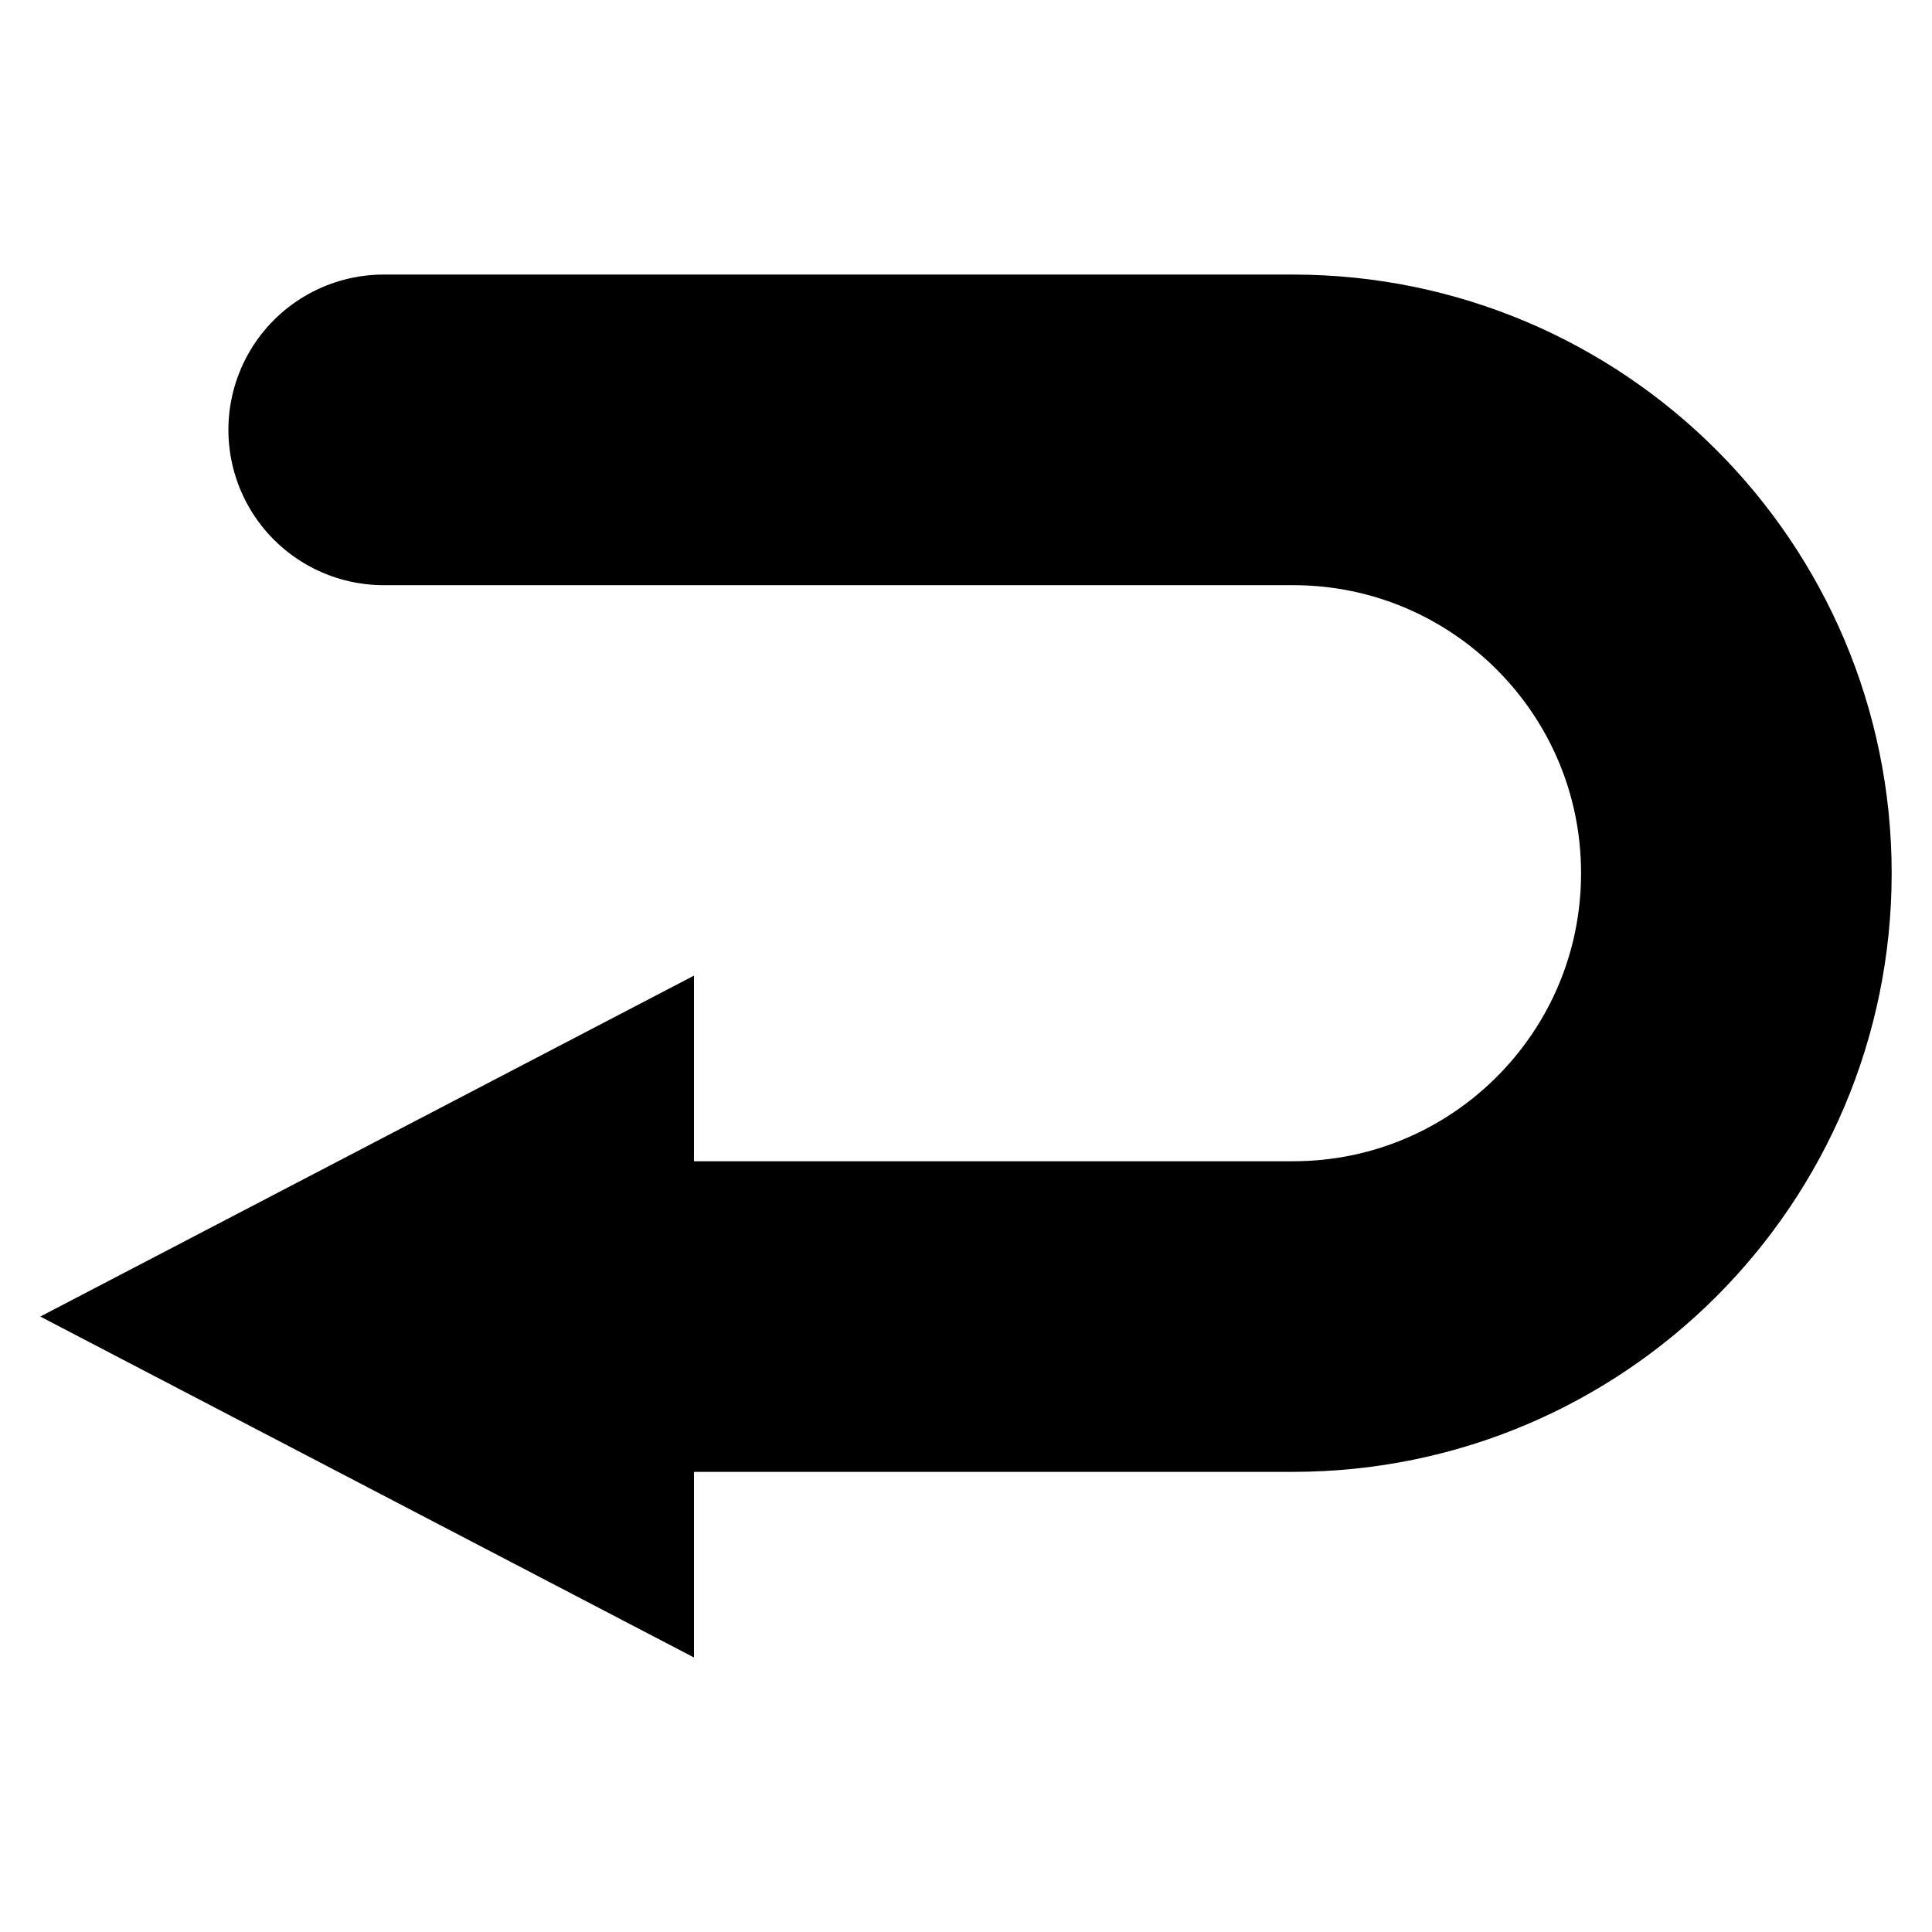
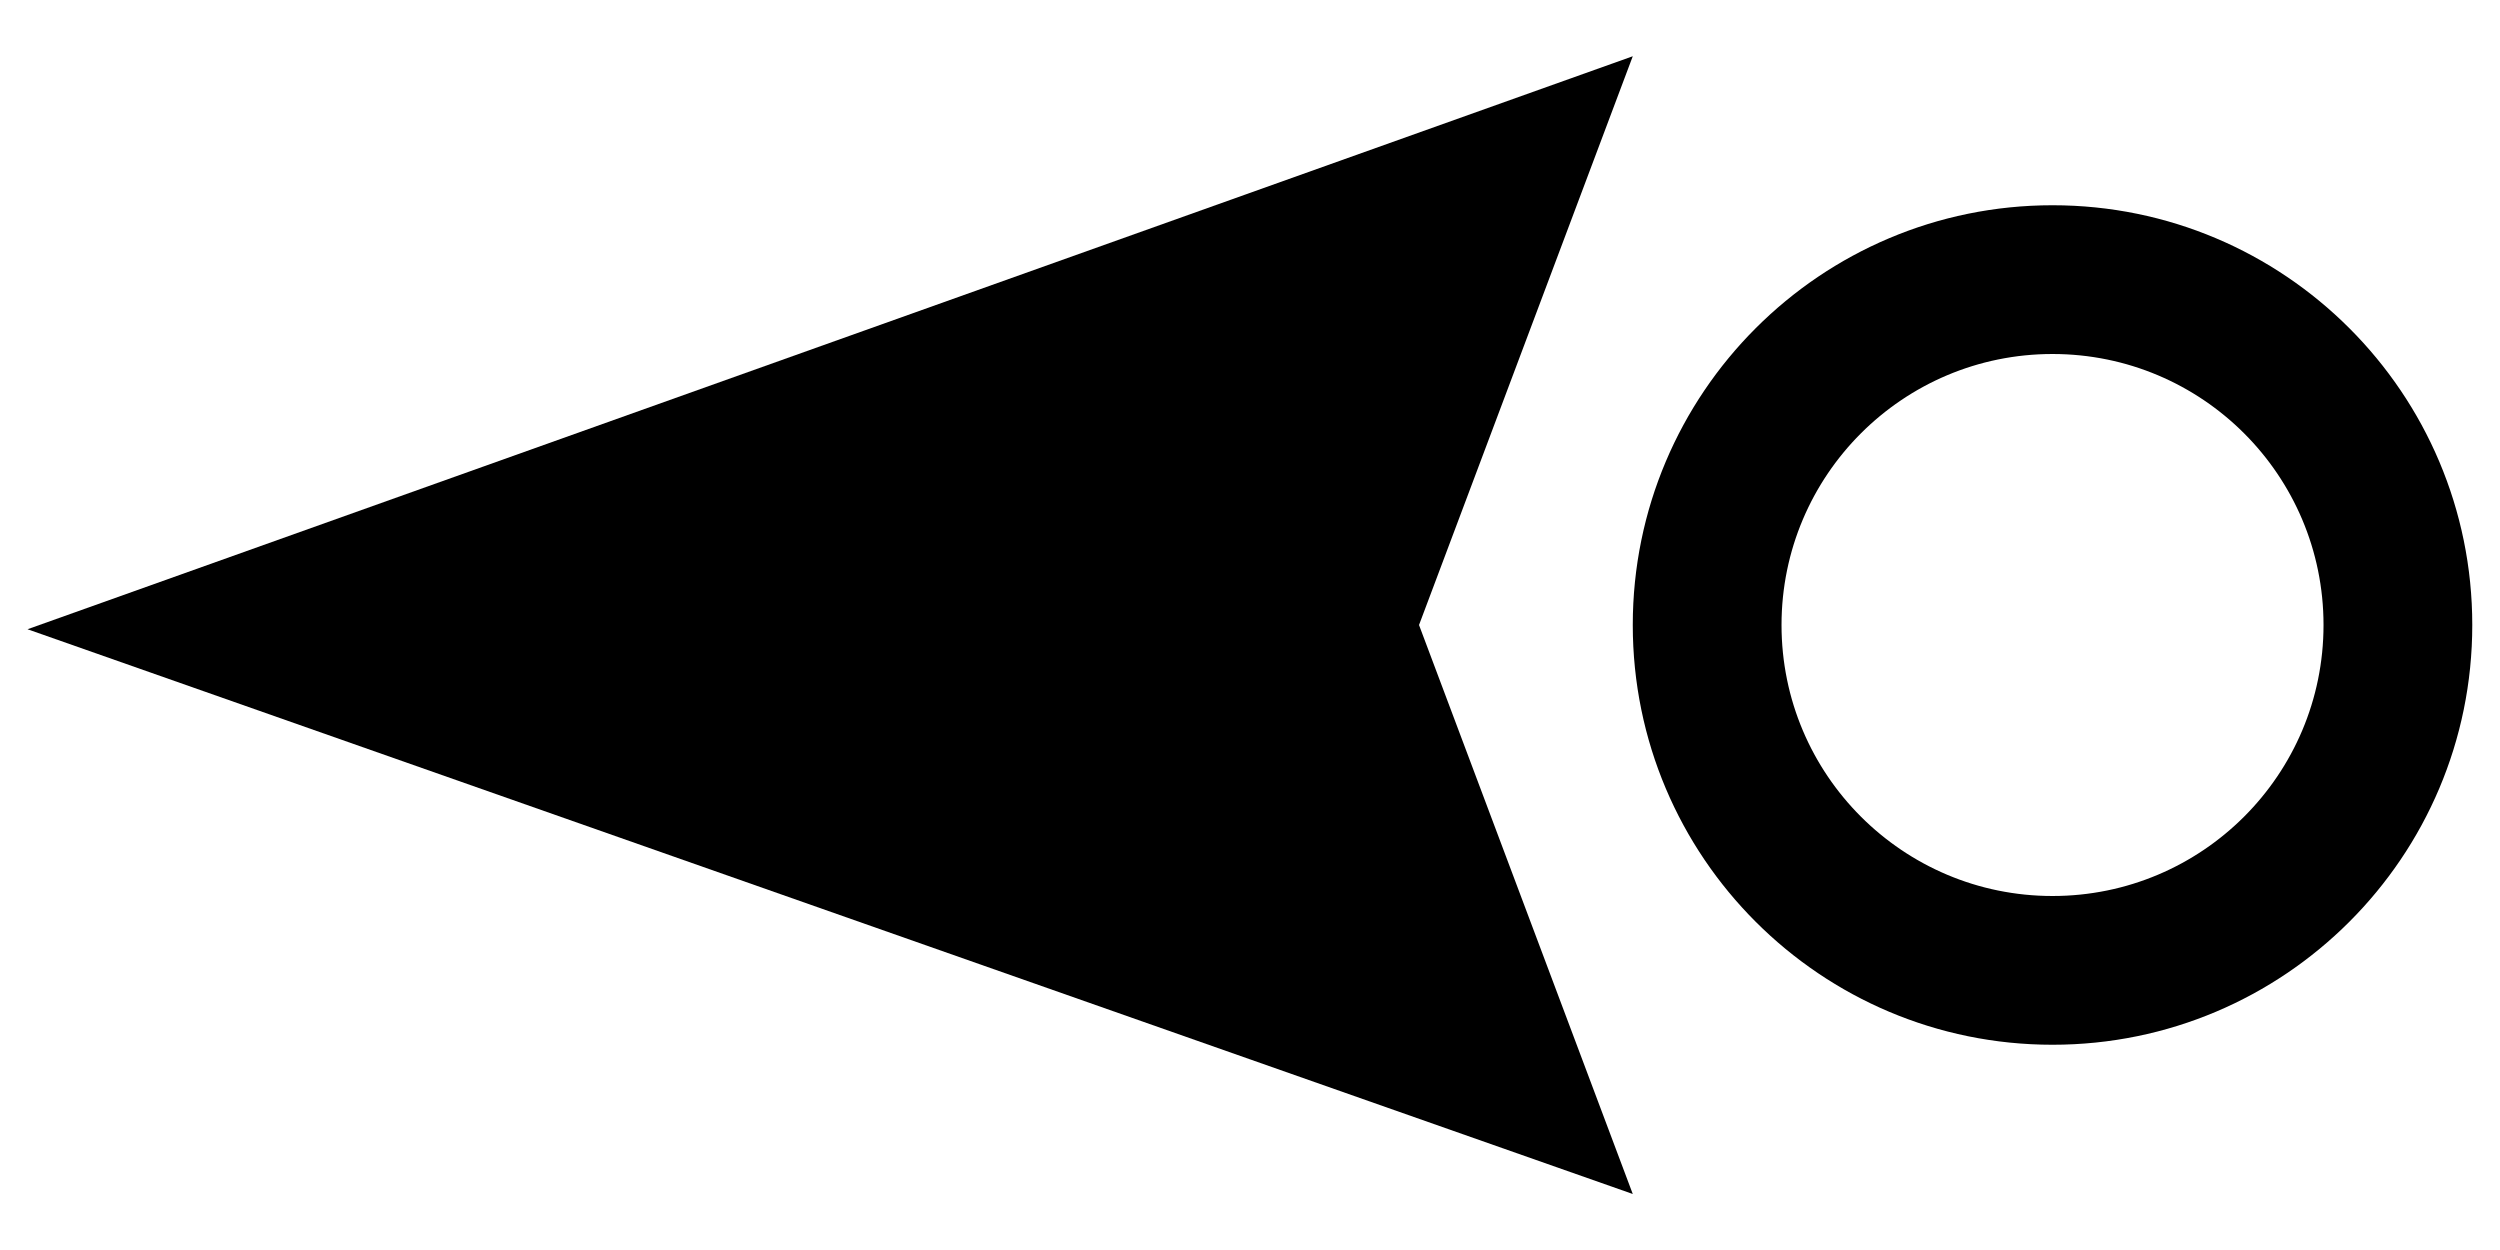
- <svg xmlns="http://www.w3.org/2000/svg" width="9.375mm" height="9.375mm" viewBox="0 0 9.375 9.375" version="1.1" id="svg8640">
+ <svg xmlns="http://www.w3.org/2000/svg" width="10mm" height="5mm" viewBox="0 0 10 5" version="1.1" id="svg8640">
  <defs id="defs8634" />
  <g id="layer1" transform="translate(-109.2903,-156.14)">
-     <g id="g6" transform="matrix(0.2645833,0,0,0.2645833,-114.7751,122.5732)">
-       <rect y="126.867" x="846.861" height="35.433" width="35.433" id="rect2" style="fill:none" />
-       <g id="g2" transform="matrix(0.3543982,0,0,0.3543982,436.8528,97.87958)">
-         <path id="path11" style="fill:none;stroke:#000000;stroke-width:16.074;stroke-linecap:round;stroke-dasharray:none" d="m 1176.772,149.924 h 47.057 c 12.671,0 22.943,-10.272 22.943,-22.943 0,-12.671 -10.272,-22.943 -22.943,-22.943 h -47.057" />
-         <path id="path12" style="stroke-width:7.759;stroke-linecap:round" d="m 1192.828,132.281 v 35.286 L 1159,149.924 Z" />
+     <g id="g3">
+       <rect y="156.14" x="-119.29" height="5" width="10" id="rect1" style="fill:none;stroke-width:0.2" transform="scale(-1,1)" />
+       <g id="g1" transform="translate(0.707395)">
+         <path d="m 115.114,156.365 -6.421,2.292 6.421,2.259 -0.855,-2.276 z" style="fill:#000000;stroke:none;stroke-width:0.624;stroke-linecap:butt;stroke-linejoin:miter;stroke-miterlimit:4;stroke-dasharray:1.873, 0.624;stroke-dashoffset:0;paint-order:markers fill stroke" id="path2020" />
+         <path id="path11" style="fill:#000000;stroke:none;stroke-width:1.581;stroke-linecap:round;stroke-dasharray:none" d="m 116.793,156.961 a 1.679,1.679 0 0 0 -1.679,1.679 1.679,1.679 0 0 0 1.679,1.679 1.679,1.679 0 0 0 1.679,-1.679 1.679,1.679 0 0 0 -1.679,-1.679 z m 0,0.595 a 1.084,1.084 0 0 1 1.084,1.084 1.084,1.084 0 0 1 -1.084,1.084 1.084,1.084 0 0 1 -1.084,-1.084 1.084,1.084 0 0 1 1.084,-1.084 z" />
      </g>
    </g>
  </g>
</svg>
